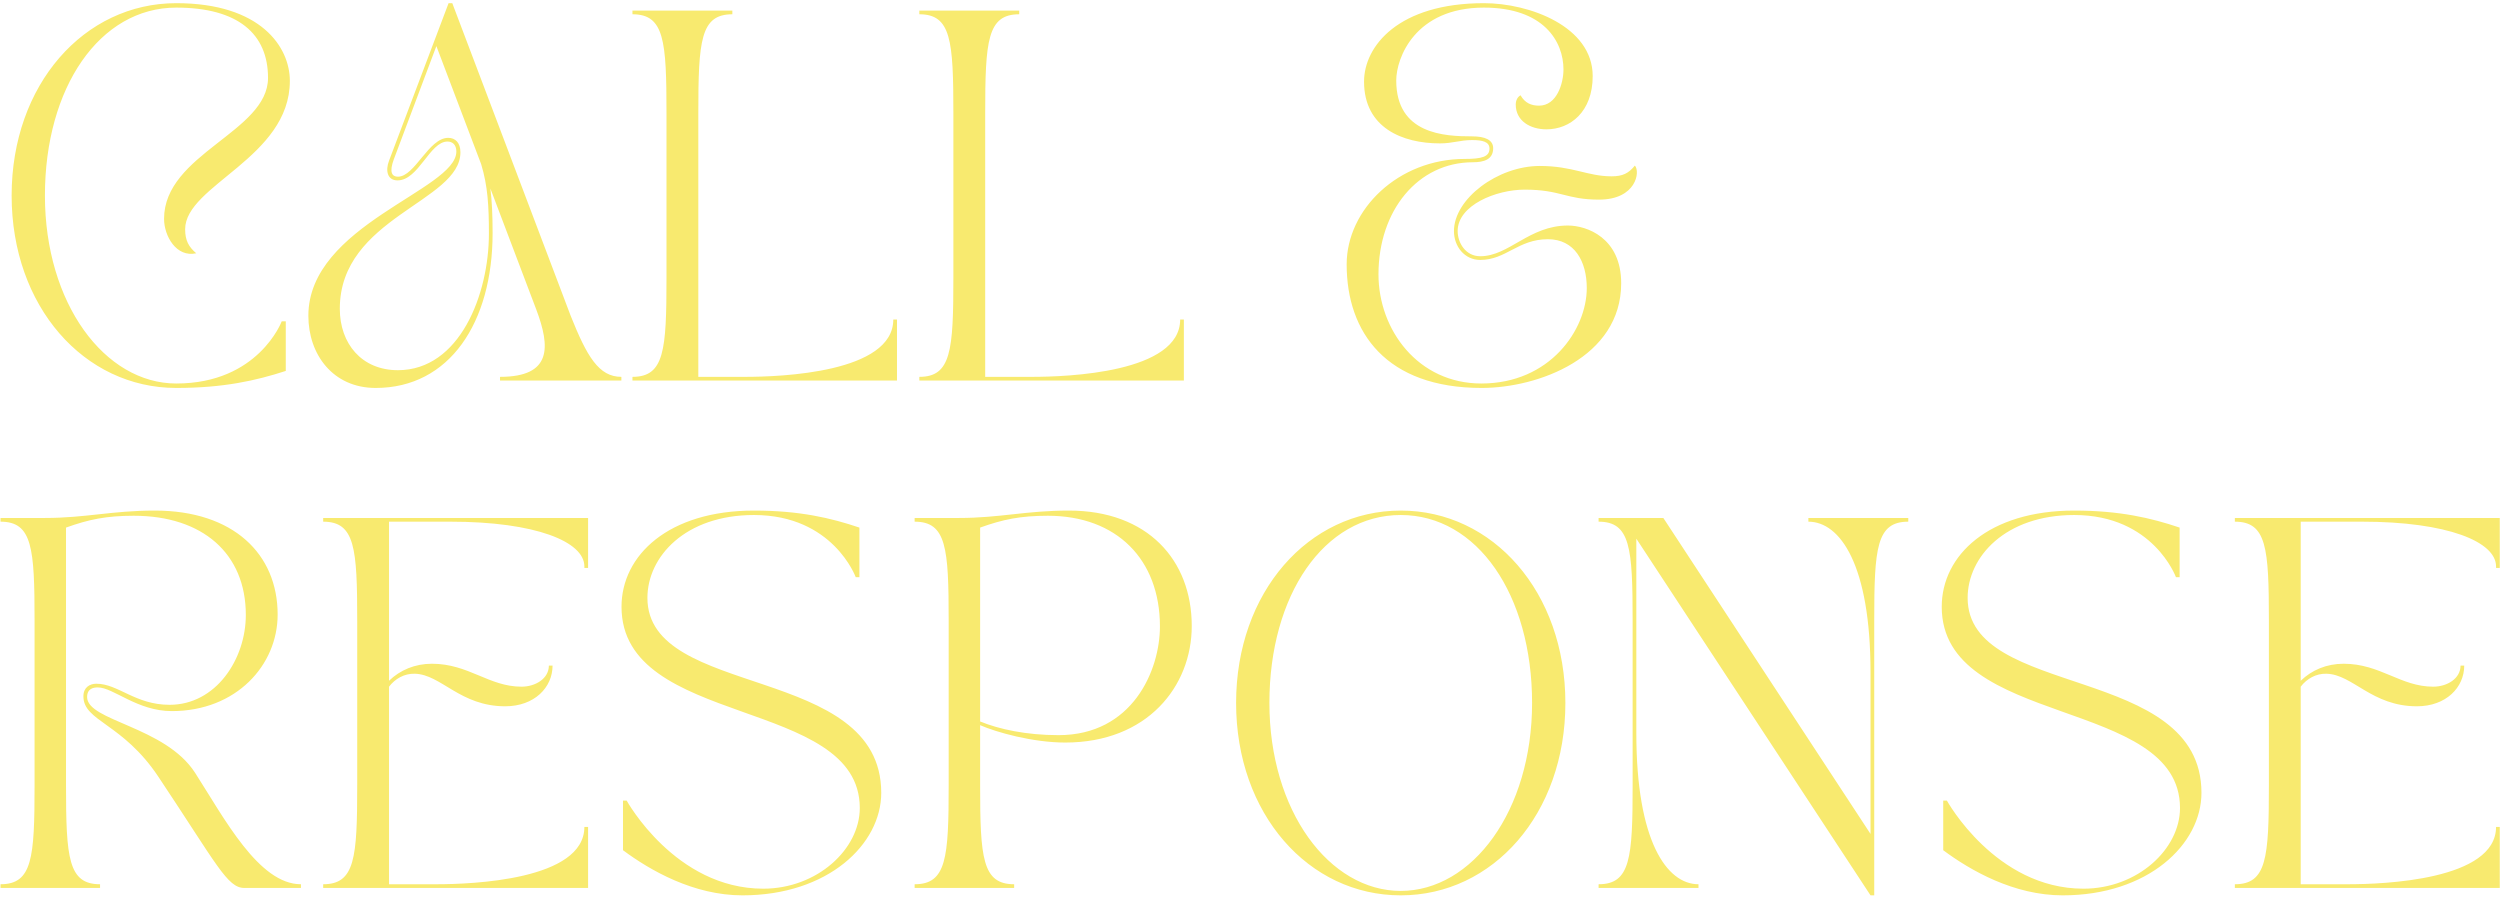
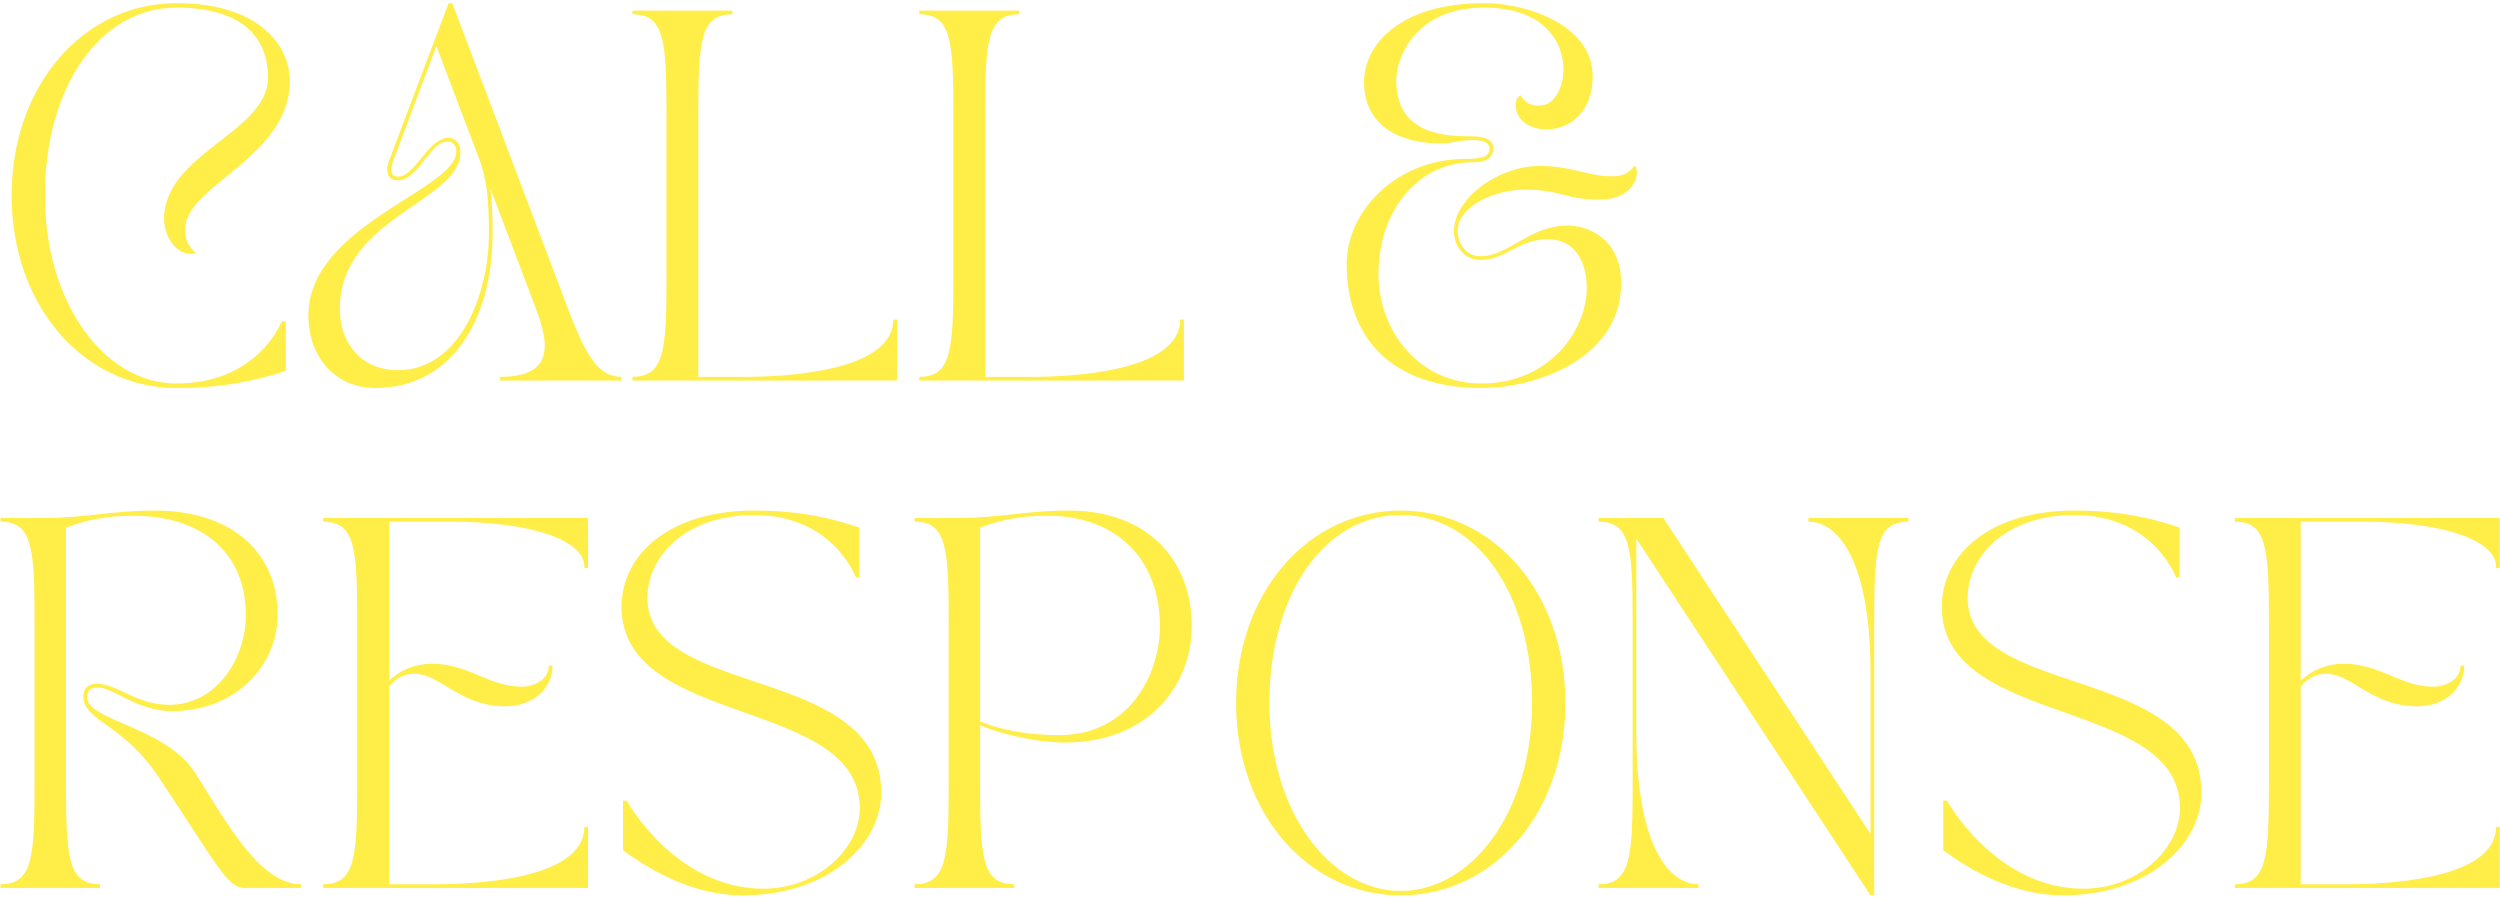
<svg xmlns="http://www.w3.org/2000/svg" width="473" height="170" viewBox="0 0 473 170" fill="none">
-   <path d="M33.35 73.4C42.31 73.4 48.47 72 54.07 70.18V60.8H53.3C53.3 60.8 48.89 72.56 33.35 72.56C19.84 72.56 8.5 57.44 8.5 37C8.5 16.56 18.86 1.44 33.35 1.44C45.04 1.44 50.71 6.41 50.71 14.74C50.71 24.96 31.04 29.09 31.04 41.41C31.04 44.63 33.35 48.76 37.13 47.92C35.73 46.73 35.03 45.54 35.03 43.37C35.03 35.04 54.84 29.86 54.84 15.3C54.84 8.93 49.38 0.6 33.35 0.6C15.92 0.6 2.2 16 2.2 37C2.2 58 15.92 73.4 33.35 73.4ZM58.342 59.75C58.342 67.03 62.962 73.4 71.082 73.4C85.012 73.4 93.202 61.08 93.202 44.07C93.202 40.71 93.062 37.91 92.782 35.67L101.462 58.56C104.122 65.63 104.472 71.3 94.602 71.3V72H117.562V71.3C113.292 71.3 111.052 67.45 107.972 59.75L85.572 0.6H84.872C80.462 12.22 77.872 19.15 73.602 30.42C72.902 32.24 73.252 34.13 75.212 34.13C79.202 34.13 81.302 26.78 84.662 26.78C85.572 26.78 86.342 27.34 86.342 28.67C86.342 35.95 58.342 42.53 58.342 59.75ZM64.292 58.42C64.292 41.13 87.112 38.19 87.112 28.81C87.112 26.99 86.132 26.08 84.802 26.08C81.092 26.08 78.502 33.43 75.282 33.43C74.162 33.43 73.602 32.59 74.512 30.14L82.562 8.72L91.032 31.05C92.292 35.18 92.502 39.03 92.502 44.21C92.502 55.69 86.972 70.04 75.282 70.04C68.422 70.04 64.292 65 64.292 58.42ZM119.661 2V2.7C125.681 2.7 126.101 7.67 126.101 21.46V52.54C126.101 66.33 125.681 71.3 119.661 71.3V72H169.711V60.45H169.011C169.011 70.53 147.661 71.3 141.011 71.3H132.121V21.46C132.121 7.67 132.541 2.7 138.561 2.7V2H119.661ZM173.938 2V2.7C179.958 2.7 180.378 7.67 180.378 21.46V52.54C180.378 66.33 179.958 71.3 173.938 71.3V72H223.988V60.45H223.288C223.288 70.53 201.938 71.3 195.288 71.3H186.398V21.46C186.398 7.67 186.818 2.7 192.838 2.7V2H173.938ZM254.788 50.02C254.788 62.9 262.278 73.4 280.338 73.4C290.978 73.4 306.728 67.66 306.728 53.59C306.728 44.98 300.218 42.67 296.648 42.67C289.298 42.67 285.518 48.48 280.058 48.48C277.258 48.48 275.788 45.89 275.788 43.72C275.788 38.82 283.068 35.88 288.458 35.88C295.318 35.88 296.298 37.77 302.528 37.77C309.598 37.77 310.368 32.45 309.318 31.33C308.128 32.8 307.008 33.36 304.908 33.36C300.358 33.36 297.558 31.4 291.328 31.4C283.348 31.4 275.088 37.63 275.088 43.72C275.088 46.66 277.118 49.18 280.058 49.18C284.958 49.18 287.198 45.26 292.868 45.26C297.908 45.26 300.218 49.46 300.218 54.5C300.218 62.34 293.288 72.56 280.268 72.56C268.298 72.56 260.808 62.41 260.808 51.91C260.808 39.8 268.298 30.7 278.658 30.7C280.828 30.7 282.508 30.14 282.508 28.04C282.508 26.43 280.898 25.8 278.518 25.8C273.268 25.8 264.168 25.38 264.168 15.23C264.168 10.96 267.738 1.44 280.758 1.44C292.098 1.44 295.808 7.88 295.808 13.13C295.808 15.79 294.548 19.99 291.188 19.99C289.718 19.99 288.528 19.5 287.688 18.03C287.128 18.31 286.778 19.01 286.778 19.78C286.778 22.86 289.508 24.47 292.588 24.47C297.068 24.47 301.338 21.18 301.338 14.39C301.338 5.01 289.368 0.6 280.758 0.6C264.588 0.6 258.078 8.72 258.078 15.44C258.078 24.19 265.358 27.13 272.428 27.13C274.878 27.13 276.208 26.5 278.518 26.5C280.548 26.5 281.808 26.85 281.808 28.11C281.808 29.65 280.408 30.07 277.118 30.07C264.588 30.07 254.788 39.59 254.788 50.02ZM0.1 168H18.93V167.3C12.91 167.3 12.49 162.33 12.49 148.54V99.82C16.76 98.28 20.12 97.58 25.3 97.58C38.32 97.58 46.51 104.72 46.51 116.34C46.51 124.74 40.84 133.35 32.09 133.35C25.58 133.35 22.36 129.36 18.23 129.36C16.97 129.36 15.78 130.06 15.78 131.74C15.78 136.5 23.2 136.78 29.99 147C41.05 163.59 43.01 168 46.23 168H56.94V167.3C48.96 167.3 42.45 154.84 36.92 146.23C31.25 137.41 16.48 136.43 16.48 131.88C16.48 130.27 17.67 130.06 18.51 130.06C21.45 130.06 25.93 134.54 32.51 134.54C44.69 134.54 52.53 125.86 52.53 116.27C52.53 104.86 44.2 96.6 29.29 96.6C21.17 96.6 16.2 98 8.5 98H0.1V98.7C6.12 98.7 6.54 103.67 6.54 117.46V148.54C6.54 162.33 6.12 167.3 0.1 167.3V168ZM61.145 98.7C67.165 98.7 67.585 103.67 67.585 117.46V148.54C67.585 162.33 67.165 167.3 61.145 167.3V168H111.265V156.45H110.565C110.565 166.53 89.215 167.3 82.565 167.3H73.605V129.92C74.725 128.45 76.475 127.4 78.505 127.47C83.475 127.61 87.045 133.63 95.585 133.63C101.115 133.63 104.545 130.06 104.545 125.93H103.845C103.845 128.38 101.325 129.92 98.665 129.92C92.505 129.92 88.655 125.58 81.725 125.58C78.505 125.58 75.705 126.77 73.605 128.8V98.7H85.225C101.325 98.7 110.565 102.48 110.565 107.17V107.45H111.265V98H61.145V98.7ZM117.591 114.8C117.591 137.76 162.671 131.81 162.671 152.88C162.671 160.65 154.621 168.14 144.401 168.14C127.741 168.14 118.571 151.48 118.571 151.48H117.871V160.86C123.051 164.71 131.241 169.4 140.481 169.4C156.651 169.4 166.731 159.74 166.731 150.01C166.731 125.51 122.491 132.3 122.491 113.12C122.491 105.35 129.631 97.44 142.651 97.44C157.631 97.44 161.901 109.2 161.901 109.2H162.601V99.82C157.211 98 151.261 96.6 142.651 96.6C126.481 96.6 117.591 105.07 117.591 114.8ZM173.049 98.7C179.069 98.7 179.489 103.67 179.489 117.46V148.54C179.489 162.33 179.069 167.3 173.049 167.3V168H191.879V167.3C185.859 167.3 185.439 162.33 185.439 148.54V137.2C188.449 138.53 195.379 140.49 201.539 140.49C217.079 140.49 225.479 129.85 225.479 118.44C225.479 105.98 217.149 96.6 202.239 96.6C194.119 96.6 189.149 98 181.449 98H173.049V98.7ZM185.439 136.5V99.82C189.709 98.28 193.069 97.58 198.249 97.58C211.269 97.58 219.459 105.84 219.459 118.51C219.459 126.91 214.209 139.09 200.279 139.09C194.189 139.09 189.009 137.97 185.439 136.5ZM265.02 169.4C282.45 169.4 296.17 154 296.17 133C296.17 112 282.45 96.6 265.02 96.6C247.59 96.6 233.87 112 233.87 133C233.87 154 247.59 169.4 265.02 169.4ZM265.02 97.44C279.51 97.44 289.87 112.56 289.87 133C289.87 153.44 278.53 168.56 265.02 168.56C251.51 168.56 240.17 153.44 240.17 133C240.17 112.56 250.53 97.44 265.02 97.44ZM302.454 98V98.7C308.474 98.7 308.894 103.67 308.894 117.46V148.54C308.894 162.33 308.474 167.3 302.454 167.3V168H321.354V167.3C315.334 167.3 309.594 159.11 309.594 138.74V101.92L353.904 169.4H354.604V117.46C354.604 103.67 355.024 98.7 361.044 98.7V98H342.144V98.7C348.164 98.7 353.904 106.89 353.904 127.26V157.78L314.704 98H302.454ZM367.376 114.8C367.376 137.76 412.456 131.81 412.456 152.88C412.456 160.65 404.406 168.14 394.186 168.14C377.526 168.14 368.356 151.48 368.356 151.48H367.656V160.86C372.836 164.71 381.026 169.4 390.266 169.4C406.436 169.4 416.516 159.74 416.516 150.01C416.516 125.51 372.276 132.3 372.276 113.12C372.276 105.35 379.416 97.44 392.436 97.44C407.416 97.44 411.686 109.2 411.686 109.2H412.386V99.82C406.996 98 401.046 96.6 392.436 96.6C376.266 96.6 367.376 105.07 367.376 114.8ZM422.834 98.7C428.854 98.7 429.274 103.67 429.274 117.46V148.54C429.274 162.33 428.854 167.3 422.834 167.3V168H472.954V156.45H472.254C472.254 166.53 450.904 167.3 444.254 167.3H435.294V129.92C436.414 128.45 438.164 127.4 440.194 127.47C445.164 127.61 448.734 133.63 457.274 133.63C462.804 133.63 466.234 130.06 466.234 125.93H465.534C465.534 128.38 463.014 129.92 460.354 129.92C454.194 129.92 450.344 125.58 443.414 125.58C440.194 125.58 437.394 126.77 435.294 128.8V98.7H446.914C463.014 98.7 472.254 102.48 472.254 107.17V107.45H472.954V98H422.834V98.7Z" fill="#F8EA6F" />
+   <path d="M33.35 73.4C42.31 73.4 48.47 72 54.07 70.18V60.8H53.3C53.3 60.8 48.89 72.56 33.35 72.56C19.84 72.56 8.5 57.44 8.5 37C8.5 16.56 18.86 1.44 33.35 1.44C45.04 1.44 50.71 6.41 50.71 14.74C50.71 24.96 31.04 29.09 31.04 41.41C31.04 44.63 33.35 48.76 37.13 47.92C35.73 46.73 35.03 45.54 35.03 43.37C35.03 35.04 54.84 29.86 54.84 15.3C54.84 8.93 49.38 0.6 33.35 0.6C15.92 0.6 2.2 16 2.2 37C2.2 58 15.92 73.4 33.35 73.4ZM58.342 59.75C58.342 67.03 62.962 73.4 71.082 73.4C85.012 73.4 93.202 61.08 93.202 44.07C93.202 40.71 93.062 37.91 92.782 35.67L101.462 58.56C104.122 65.63 104.472 71.3 94.602 71.3V72H117.562V71.3C113.292 71.3 111.052 67.45 107.972 59.75L85.572 0.6H84.872C80.462 12.22 77.872 19.15 73.602 30.42C72.902 32.24 73.252 34.13 75.212 34.13C79.202 34.13 81.302 26.78 84.662 26.78C85.572 26.78 86.342 27.34 86.342 28.67C86.342 35.95 58.342 42.53 58.342 59.75ZM64.292 58.42C64.292 41.13 87.112 38.19 87.112 28.81C87.112 26.99 86.132 26.08 84.802 26.08C81.092 26.08 78.502 33.43 75.282 33.43C74.162 33.43 73.602 32.59 74.512 30.14L82.562 8.72L91.032 31.05C92.292 35.18 92.502 39.03 92.502 44.21C92.502 55.69 86.972 70.04 75.282 70.04C68.422 70.04 64.292 65 64.292 58.42ZM119.661 2V2.7C125.681 2.7 126.101 7.67 126.101 21.46V52.54C126.101 66.33 125.681 71.3 119.661 71.3V72H169.711V60.45H169.011C169.011 70.53 147.661 71.3 141.011 71.3H132.121V21.46C132.121 7.67 132.541 2.7 138.561 2.7V2H119.661ZM173.938 2V2.7C179.958 2.7 180.378 7.67 180.378 21.46V52.54C180.378 66.33 179.958 71.3 173.938 71.3V72H223.988V60.45H223.288C223.288 70.53 201.938 71.3 195.288 71.3H186.398V21.46C186.398 7.67 186.818 2.7 192.838 2.7V2H173.938ZM254.788 50.02C254.788 62.9 262.278 73.4 280.338 73.4C290.978 73.4 306.728 67.66 306.728 53.59C306.728 44.98 300.218 42.67 296.648 42.67C289.298 42.67 285.518 48.48 280.058 48.48C277.258 48.48 275.788 45.89 275.788 43.72C275.788 38.82 283.068 35.88 288.458 35.88C295.318 35.88 296.298 37.77 302.528 37.77C309.598 37.77 310.368 32.45 309.318 31.33C308.128 32.8 307.008 33.36 304.908 33.36C300.358 33.36 297.558 31.4 291.328 31.4C283.348 31.4 275.088 37.63 275.088 43.72C275.088 46.66 277.118 49.18 280.058 49.18C284.958 49.18 287.198 45.26 292.868 45.26C297.908 45.26 300.218 49.46 300.218 54.5C300.218 62.34 293.288 72.56 280.268 72.56C268.298 72.56 260.808 62.41 260.808 51.91C260.808 39.8 268.298 30.7 278.658 30.7C280.828 30.7 282.508 30.14 282.508 28.04C282.508 26.43 280.898 25.8 278.518 25.8C273.268 25.8 264.168 25.38 264.168 15.23C264.168 10.96 267.738 1.44 280.758 1.44C292.098 1.44 295.808 7.88 295.808 13.13C295.808 15.79 294.548 19.99 291.188 19.99C289.718 19.99 288.528 19.5 287.688 18.03C287.128 18.31 286.778 19.01 286.778 19.78C286.778 22.86 289.508 24.47 292.588 24.47C297.068 24.47 301.338 21.18 301.338 14.39C301.338 5.01 289.368 0.6 280.758 0.6C264.588 0.6 258.078 8.72 258.078 15.44C258.078 24.19 265.358 27.13 272.428 27.13C274.878 27.13 276.208 26.5 278.518 26.5C280.548 26.5 281.808 26.85 281.808 28.11C281.808 29.65 280.408 30.07 277.118 30.07C264.588 30.07 254.788 39.59 254.788 50.02ZM0.1 168H18.93V167.3C12.91 167.3 12.49 162.33 12.49 148.54V99.82C16.76 98.28 20.12 97.58 25.3 97.58C38.32 97.58 46.51 104.72 46.51 116.34C46.51 124.74 40.84 133.35 32.09 133.35C25.58 133.35 22.36 129.36 18.23 129.36C16.97 129.36 15.78 130.06 15.78 131.74C15.78 136.5 23.2 136.78 29.99 147C41.05 163.59 43.01 168 46.23 168H56.94V167.3C48.96 167.3 42.45 154.84 36.92 146.23C31.25 137.41 16.48 136.43 16.48 131.88C16.48 130.27 17.67 130.06 18.51 130.06C21.45 130.06 25.93 134.54 32.51 134.54C44.69 134.54 52.53 125.86 52.53 116.27C52.53 104.86 44.2 96.6 29.29 96.6C21.17 96.6 16.2 98 8.5 98H0.1V98.7C6.12 98.7 6.54 103.67 6.54 117.46V148.54C6.54 162.33 6.12 167.3 0.1 167.3V168ZM61.145 98.7C67.165 98.7 67.585 103.67 67.585 117.46V148.54C67.585 162.33 67.165 167.3 61.145 167.3V168H111.265V156.45H110.565C110.565 166.53 89.215 167.3 82.565 167.3H73.605V129.92C74.725 128.45 76.475 127.4 78.505 127.47C83.475 127.61 87.045 133.63 95.585 133.63C101.115 133.63 104.545 130.06 104.545 125.93H103.845C103.845 128.38 101.325 129.92 98.665 129.92C92.505 129.92 88.655 125.58 81.725 125.58C78.505 125.58 75.705 126.77 73.605 128.8V98.7H85.225C101.325 98.7 110.565 102.48 110.565 107.17V107.45H111.265V98H61.145V98.7ZM117.591 114.8C117.591 137.76 162.671 131.81 162.671 152.88C162.671 160.65 154.621 168.14 144.401 168.14C127.741 168.14 118.571 151.48 118.571 151.48H117.871V160.86C123.051 164.71 131.241 169.4 140.481 169.4C156.651 169.4 166.731 159.74 166.731 150.01C166.731 125.51 122.491 132.3 122.491 113.12C122.491 105.35 129.631 97.44 142.651 97.44C157.631 97.44 161.901 109.2 161.901 109.2H162.601V99.82C157.211 98 151.261 96.6 142.651 96.6C126.481 96.6 117.591 105.07 117.591 114.8ZM173.049 98.7C179.069 98.7 179.489 103.67 179.489 117.46V148.54C179.489 162.33 179.069 167.3 173.049 167.3V168H191.879V167.3C185.859 167.3 185.439 162.33 185.439 148.54V137.2C188.449 138.53 195.379 140.49 201.539 140.49C217.079 140.49 225.479 129.85 225.479 118.44C225.479 105.98 217.149 96.6 202.239 96.6C194.119 96.6 189.149 98 181.449 98H173.049V98.7ZM185.439 136.5V99.82C189.709 98.28 193.069 97.58 198.249 97.58C211.269 97.58 219.459 105.84 219.459 118.51C219.459 126.91 214.209 139.09 200.279 139.09C194.189 139.09 189.009 137.97 185.439 136.5ZM265.02 169.4C282.45 169.4 296.17 154 296.17 133C296.17 112 282.45 96.6 265.02 96.6C247.59 96.6 233.87 112 233.87 133C233.87 154 247.59 169.4 265.02 169.4ZM265.02 97.44C279.51 97.44 289.87 112.56 289.87 133C289.87 153.44 278.53 168.56 265.02 168.56C251.51 168.56 240.17 153.44 240.17 133C240.17 112.56 250.53 97.44 265.02 97.44ZM302.454 98V98.7C308.474 98.7 308.894 103.67 308.894 117.46V148.54C308.894 162.33 308.474 167.3 302.454 167.3V168H321.354V167.3C315.334 167.3 309.594 159.11 309.594 138.74V101.92L353.904 169.4H354.604V117.46C354.604 103.67 355.024 98.7 361.044 98.7V98H342.144V98.7C348.164 98.7 353.904 106.89 353.904 127.26V157.78L314.704 98H302.454ZM367.376 114.8C367.376 137.76 412.456 131.81 412.456 152.88C412.456 160.65 404.406 168.14 394.186 168.14C377.526 168.14 368.356 151.48 368.356 151.48H367.656V160.86C372.836 164.71 381.026 169.4 390.266 169.4C406.436 169.4 416.516 159.74 416.516 150.01C416.516 125.51 372.276 132.3 372.276 113.12C372.276 105.35 379.416 97.44 392.436 97.44C407.416 97.44 411.686 109.2 411.686 109.2H412.386V99.82C406.996 98 401.046 96.6 392.436 96.6C376.266 96.6 367.376 105.07 367.376 114.8ZM422.834 98.7C428.854 98.7 429.274 103.67 429.274 117.46V148.54C429.274 162.33 428.854 167.3 422.834 167.3V168H472.954V156.45H472.254C472.254 166.53 450.904 167.3 444.254 167.3H435.294V129.92C436.414 128.45 438.164 127.4 440.194 127.47C445.164 127.61 448.734 133.63 457.274 133.63C462.804 133.63 466.234 130.06 466.234 125.93H465.534C465.534 128.38 463.014 129.92 460.354 129.92C454.194 129.92 450.344 125.58 443.414 125.58C440.194 125.58 437.394 126.77 435.294 128.8V98.7H446.914C463.014 98.7 472.254 102.48 472.254 107.17V107.45H472.954V98H422.834V98.7Z" fill="#FFED48" />
</svg>
